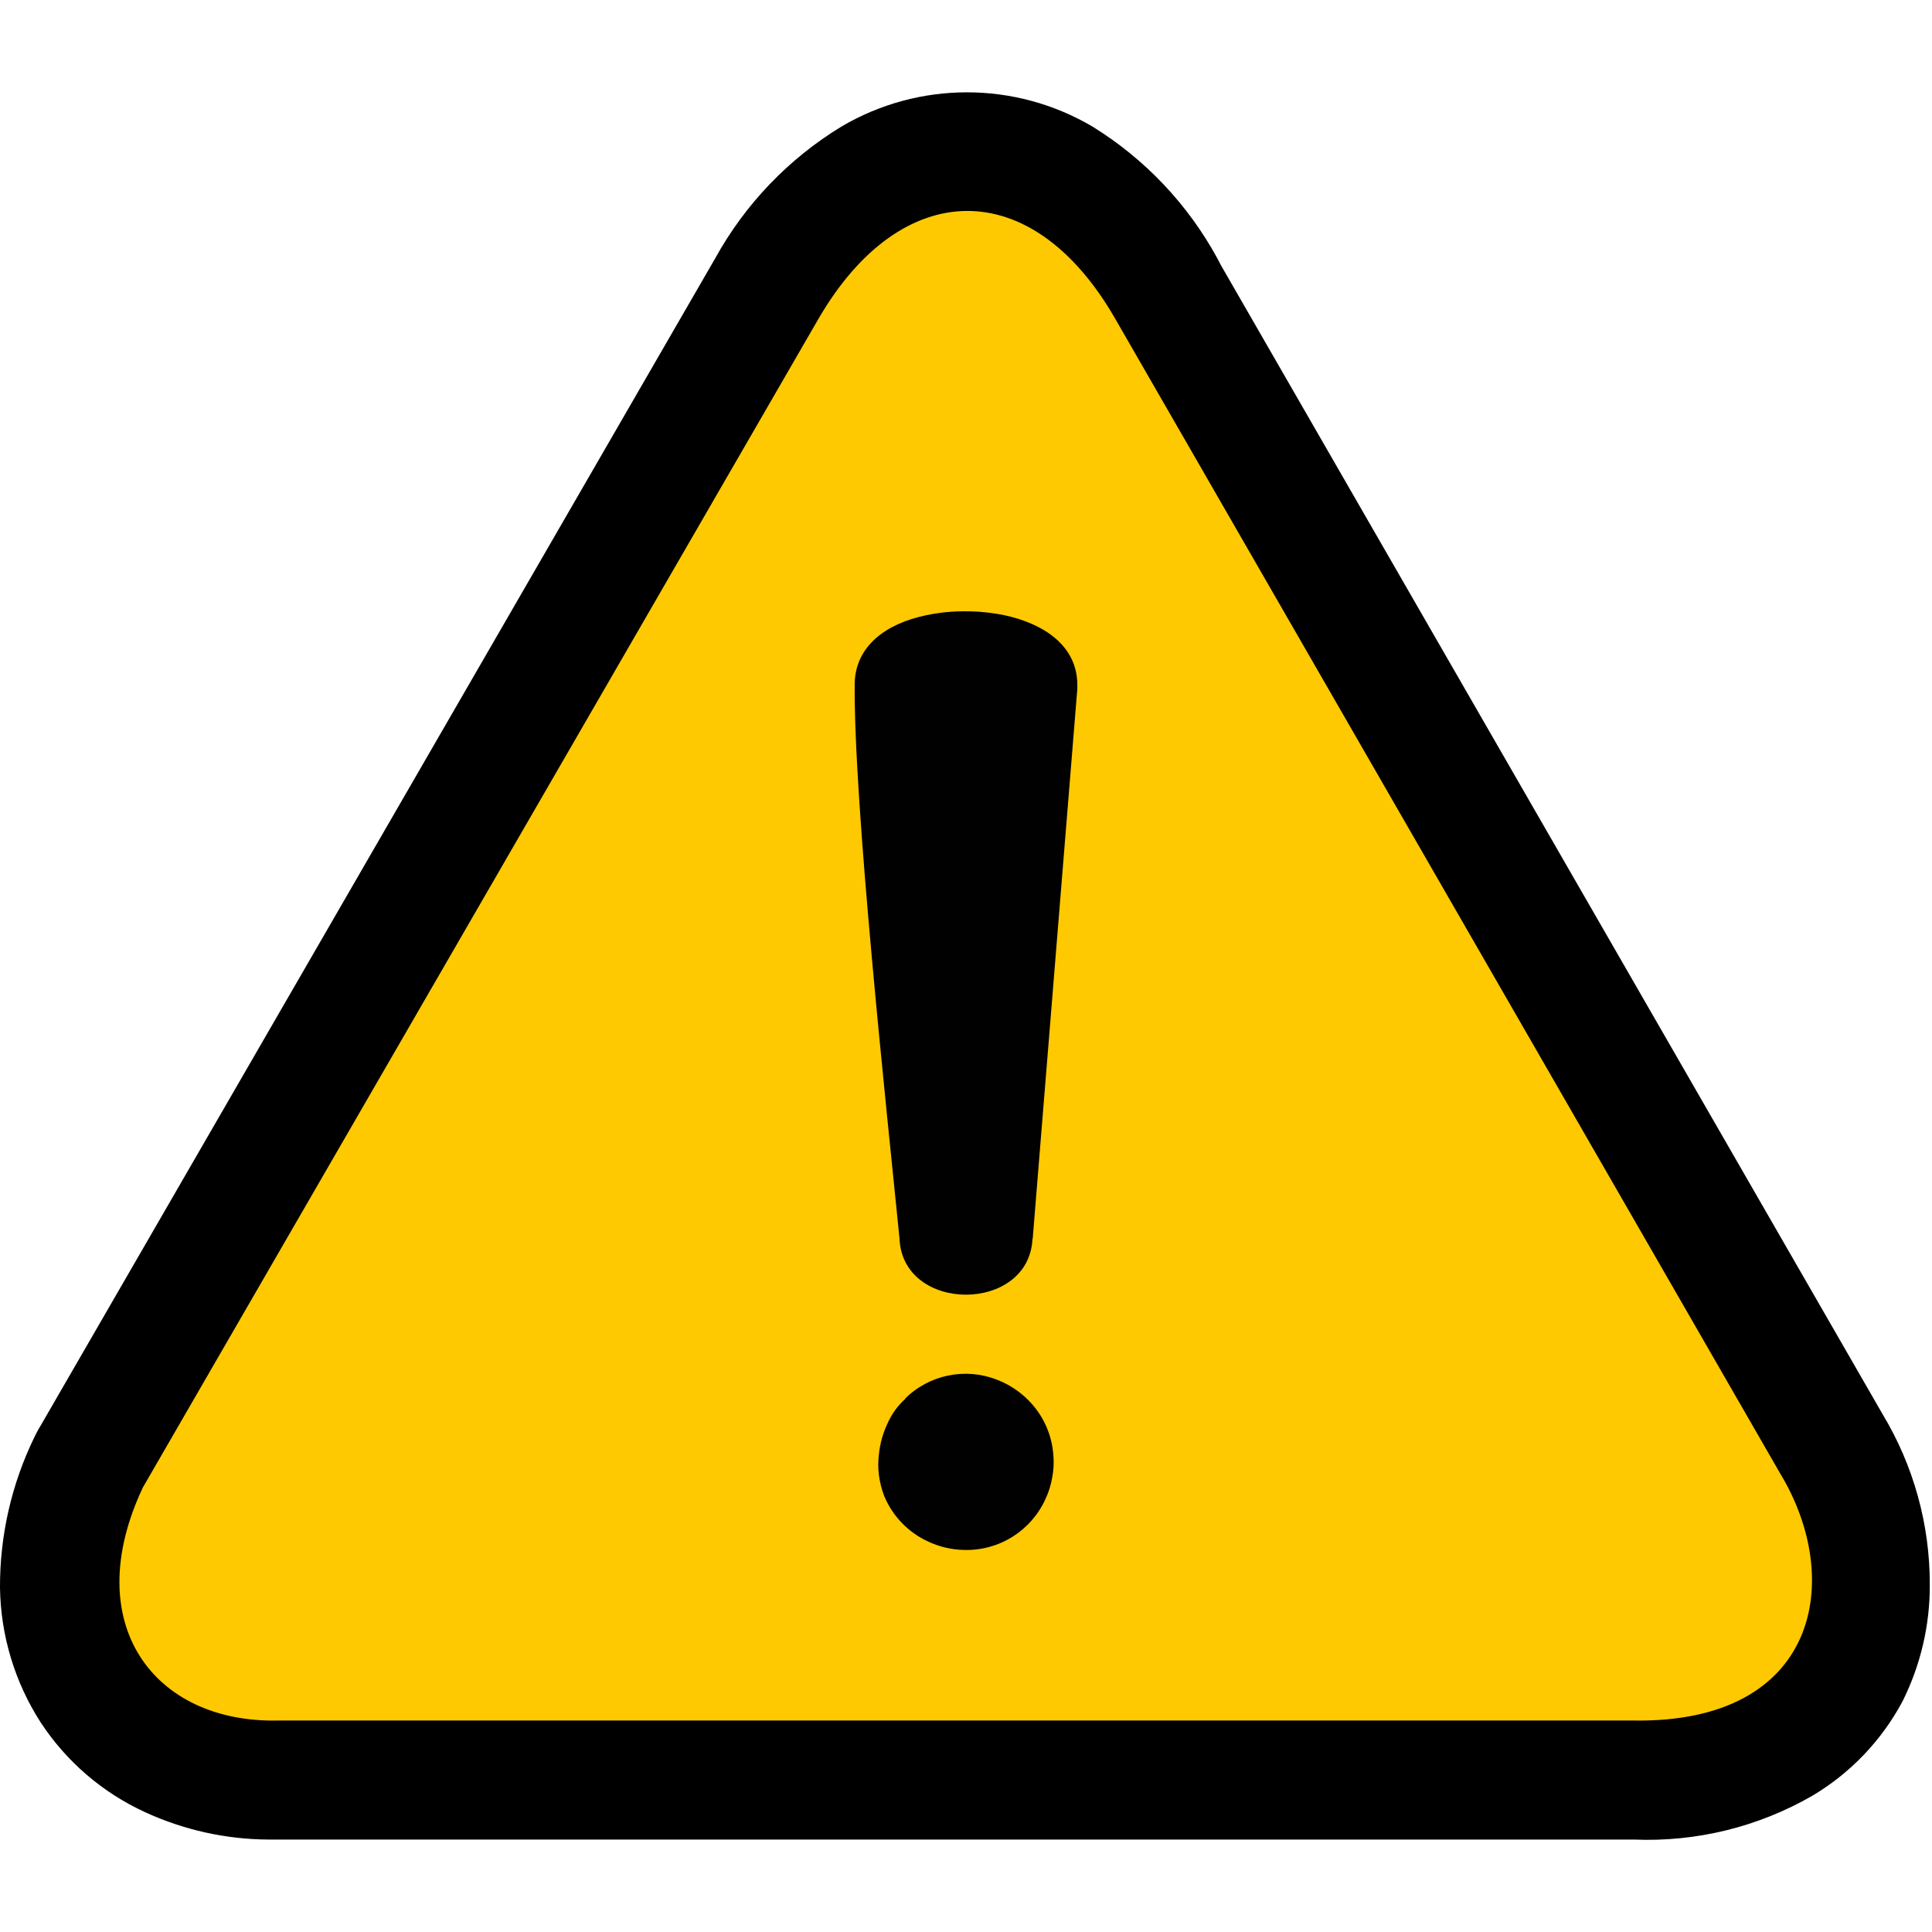
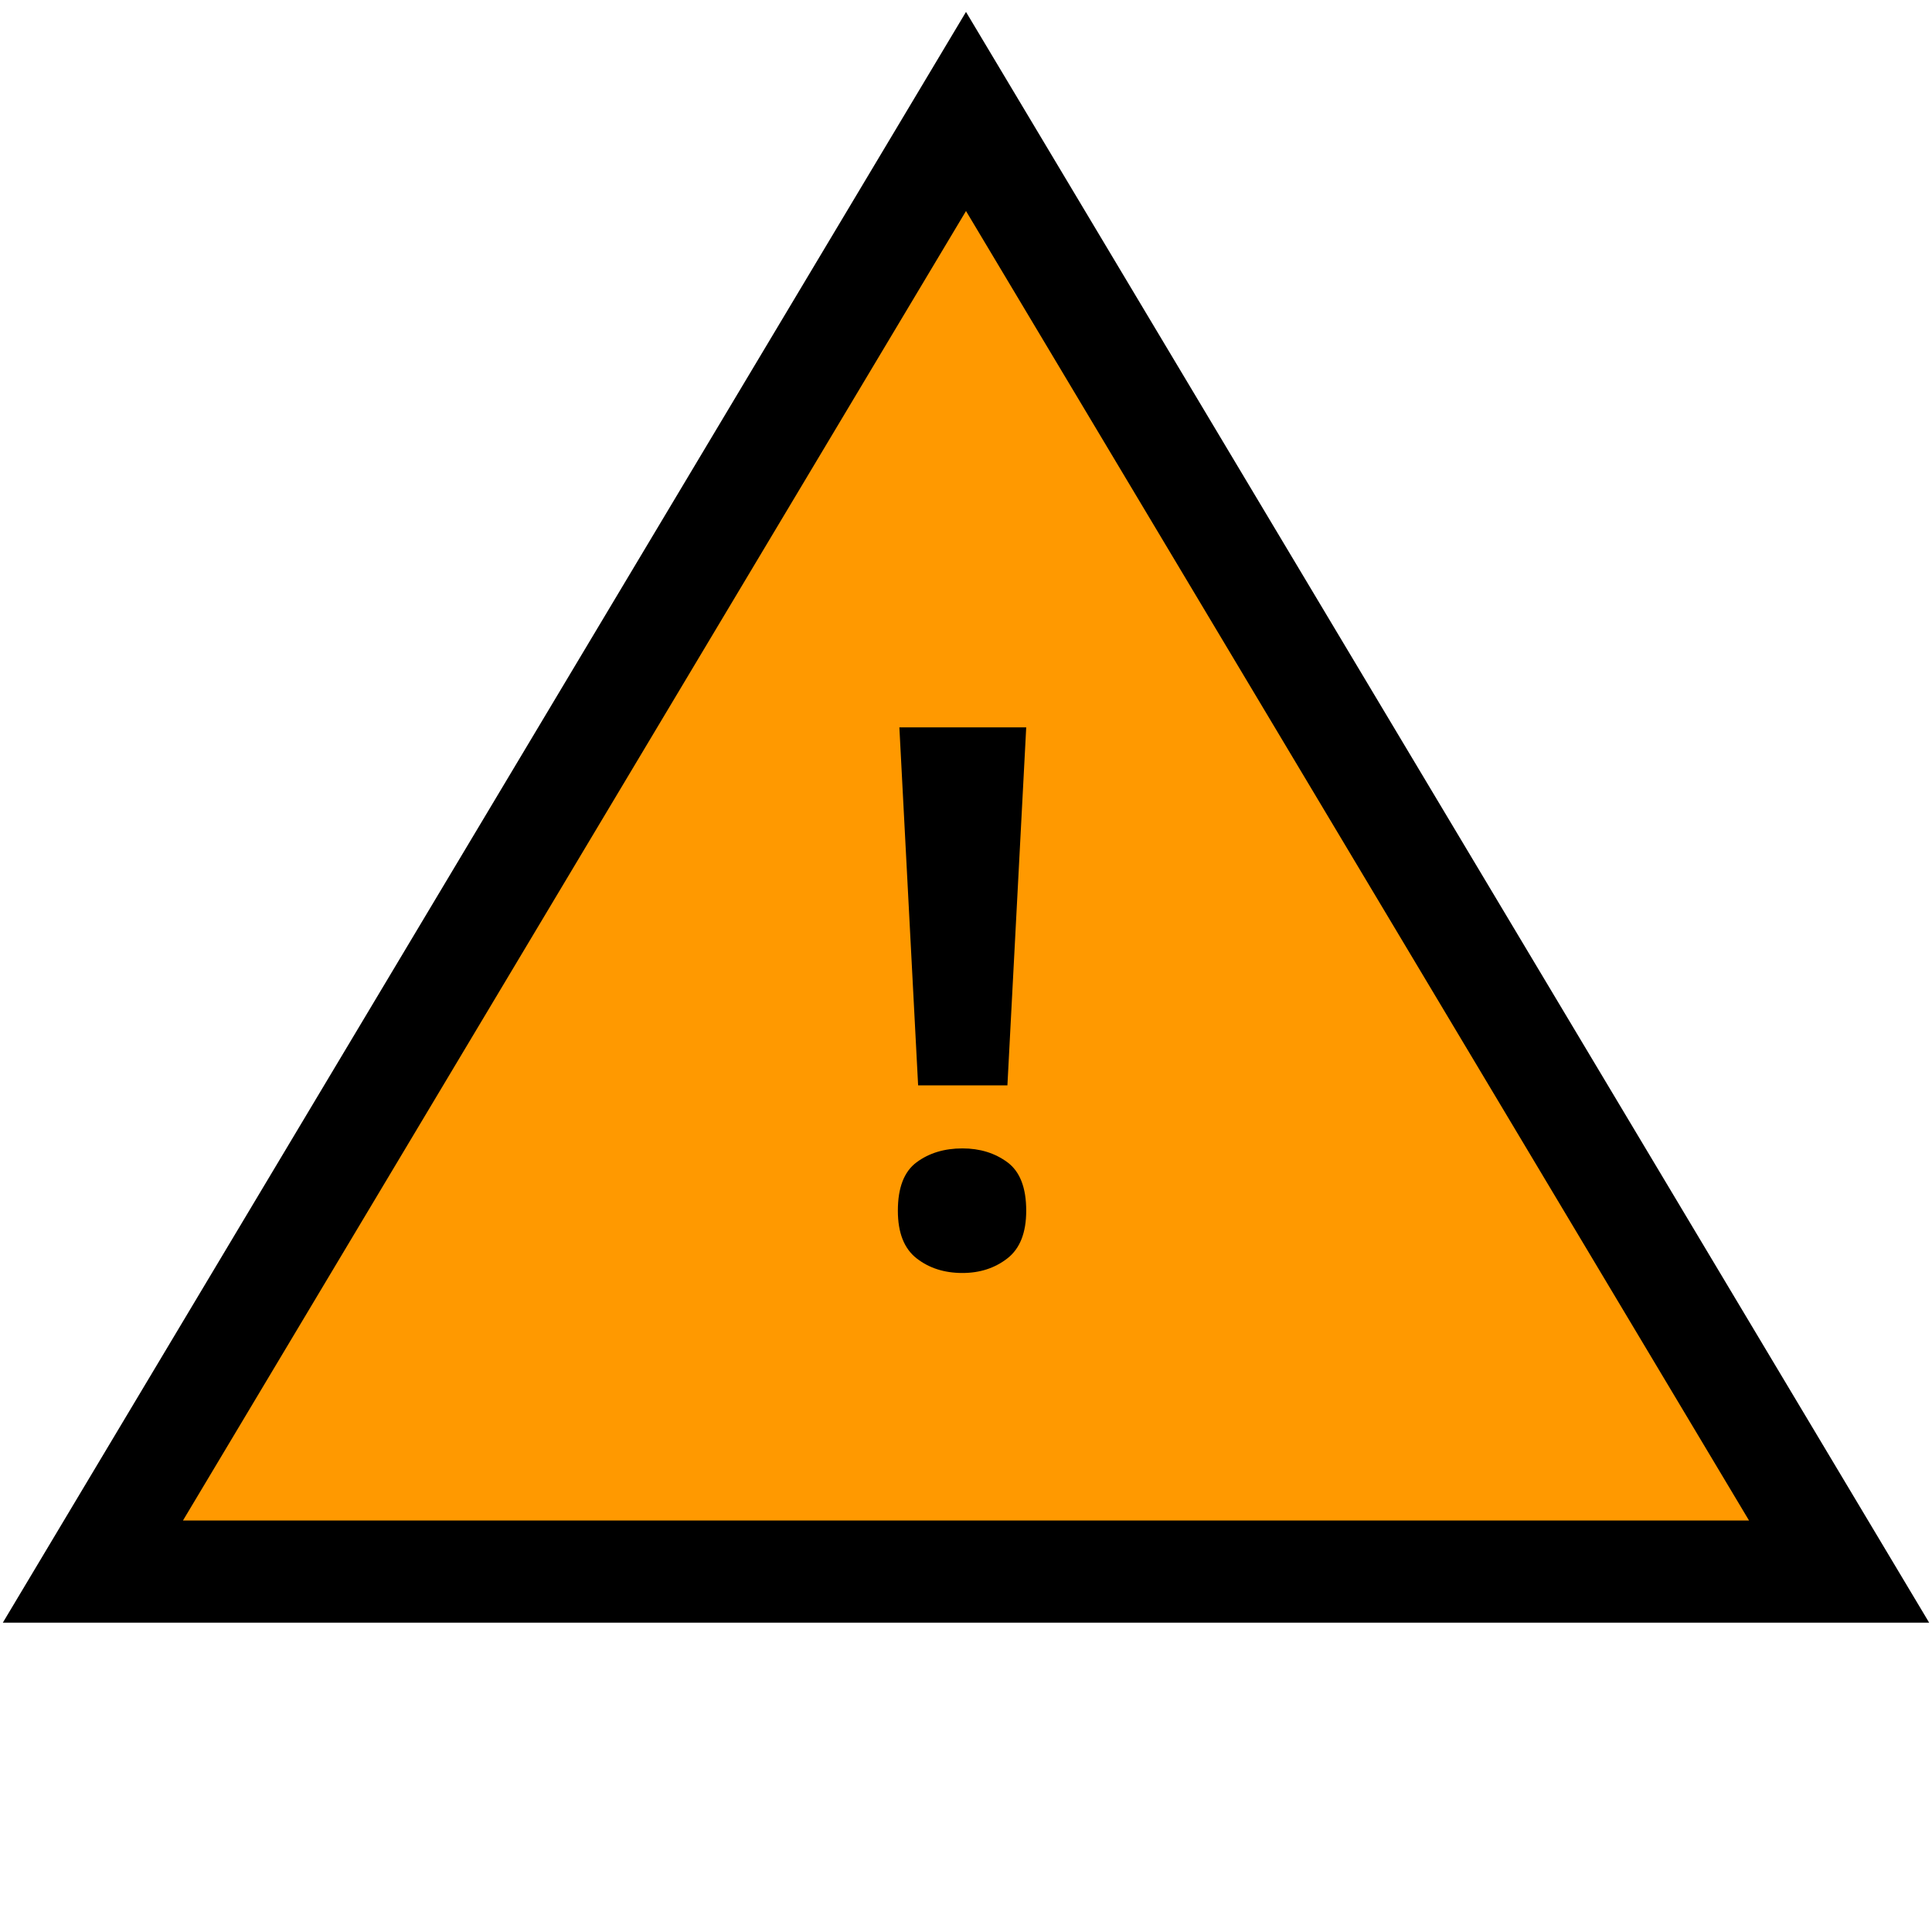
- <svg xmlns="http://www.w3.org/2000/svg" id="Layer_1" data-name="Layer 1" viewBox="0 0 122.88 111.24" width="24" height="24" class="feather feather-alert-triangle">
-   <defs>
-     <style>.cls-1{fill:#fec901;fill-rule:evenodd;}.cls-2{fill:#010101;}</style>
-   </defs>
-   <path d="M2.5,85l43-74.41h0a22.59,22.59,0,0,1,8-8.35,15.72,15.72,0,0,1,16,0,22.52,22.52,0,0,1,7.93,8.38l.23.44,42.08,73.07a20.91,20.91,0,0,1,3,10.84A16.44,16.44,0,0,1,121,102.4a15.45,15.45,0,0,1-5.74,6,21,21,0,0,1-11.35,2.78v0H17.7c-.21,0-.43,0-.64,0a19,19,0,0,1-7.83-1.74,15.83,15.83,0,0,1-6.65-5.72A16.26,16.26,0,0,1,0,95.18a21.66,21.66,0,0,1,2.2-9.62c.1-.2.2-.4.31-.59Z" />
-   <path class="cls-1" d="M9.09,88.78l43-74.38c5.22-8.94,13.49-9.2,18.81,0l42.32,73.49c4.12,6.79,2.41,15.9-9.31,15.72H17.7C9.78,103.79,5,97.44,9.09,88.78Z" />
-   <path class="cls-2" d="M57.55,83.15a5.47,5.47,0,0,1,5.85-1.22,5.65,5.65,0,0,1,2,1.3A5.49,5.49,0,0,1,67,86.77a5.12,5.12,0,0,1-.08,1.4,5.22,5.22,0,0,1-.42,1.34,5.51,5.51,0,0,1-5.2,3.25,5.63,5.63,0,0,1-2.26-.53,5.51,5.51,0,0,1-2.81-2.92A6,6,0,0,1,55.9,88a5.28,5.28,0,0,1,0-1.31h0a6,6,0,0,1,.56-2,4.6,4.6,0,0,1,1.14-1.56Zm8.12-10.21c-.19,4.78-8.28,4.78-8.46,0-.82-8.19-2.92-27.63-2.85-35.32.07-2.37,2-3.78,4.55-4.31a11.65,11.65,0,0,1,2.48-.25,12.54,12.54,0,0,1,2.5.25c2.59.56,4.63,2,4.63,4.43V38l-2.84,35Z" />
+ <svg xmlns="http://www.w3.org/2000/svg" width="24" height="24" viewBox="0 0 520 516" xml:space="preserve" overflow="hidden">
+   <g transform="translate(-137 -85)">
+     <path d="M162 506 397 113 632 506Z" stroke="#000000" stroke-width="27.5" stroke-miterlimit="8" fill="#FF9900" fill-rule="evenodd" />
+     <text font-family="Aptos,Aptos_MSFontService,sans-serif" font-weight="700" font-size="202" transform="matrix(1 0 0 1 367.145 423)">!</text>
+   </g>
</svg>
